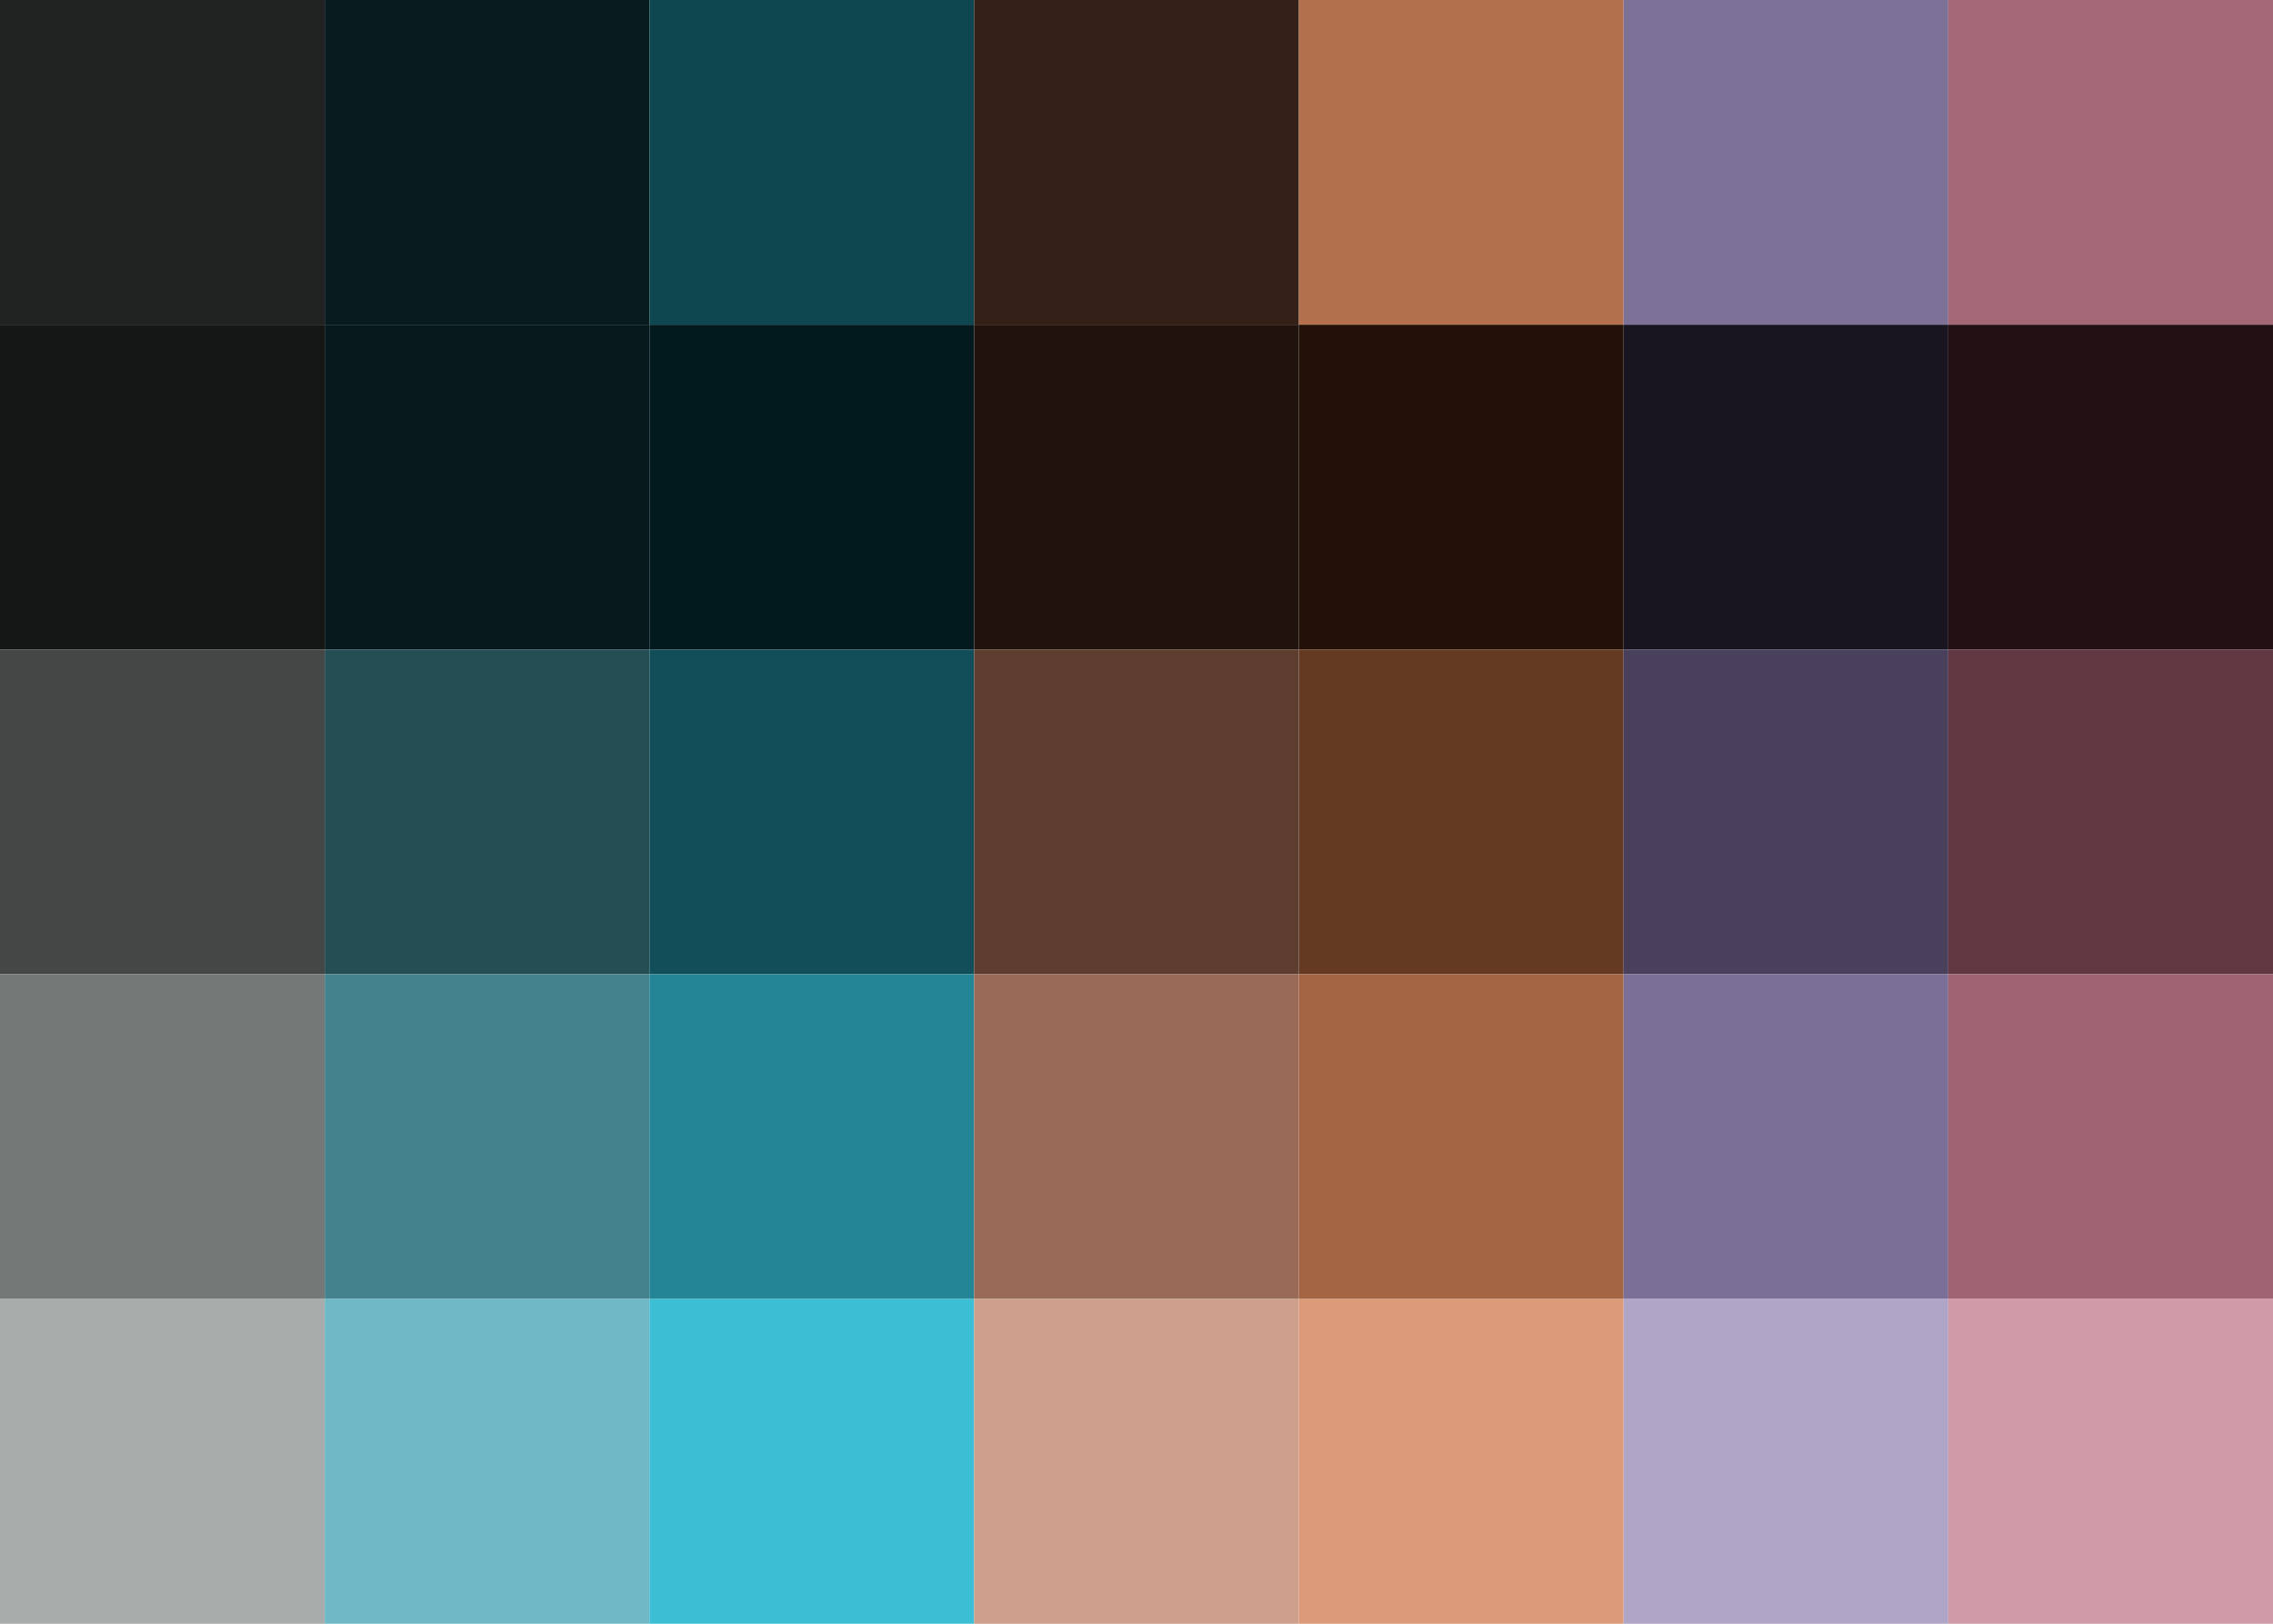
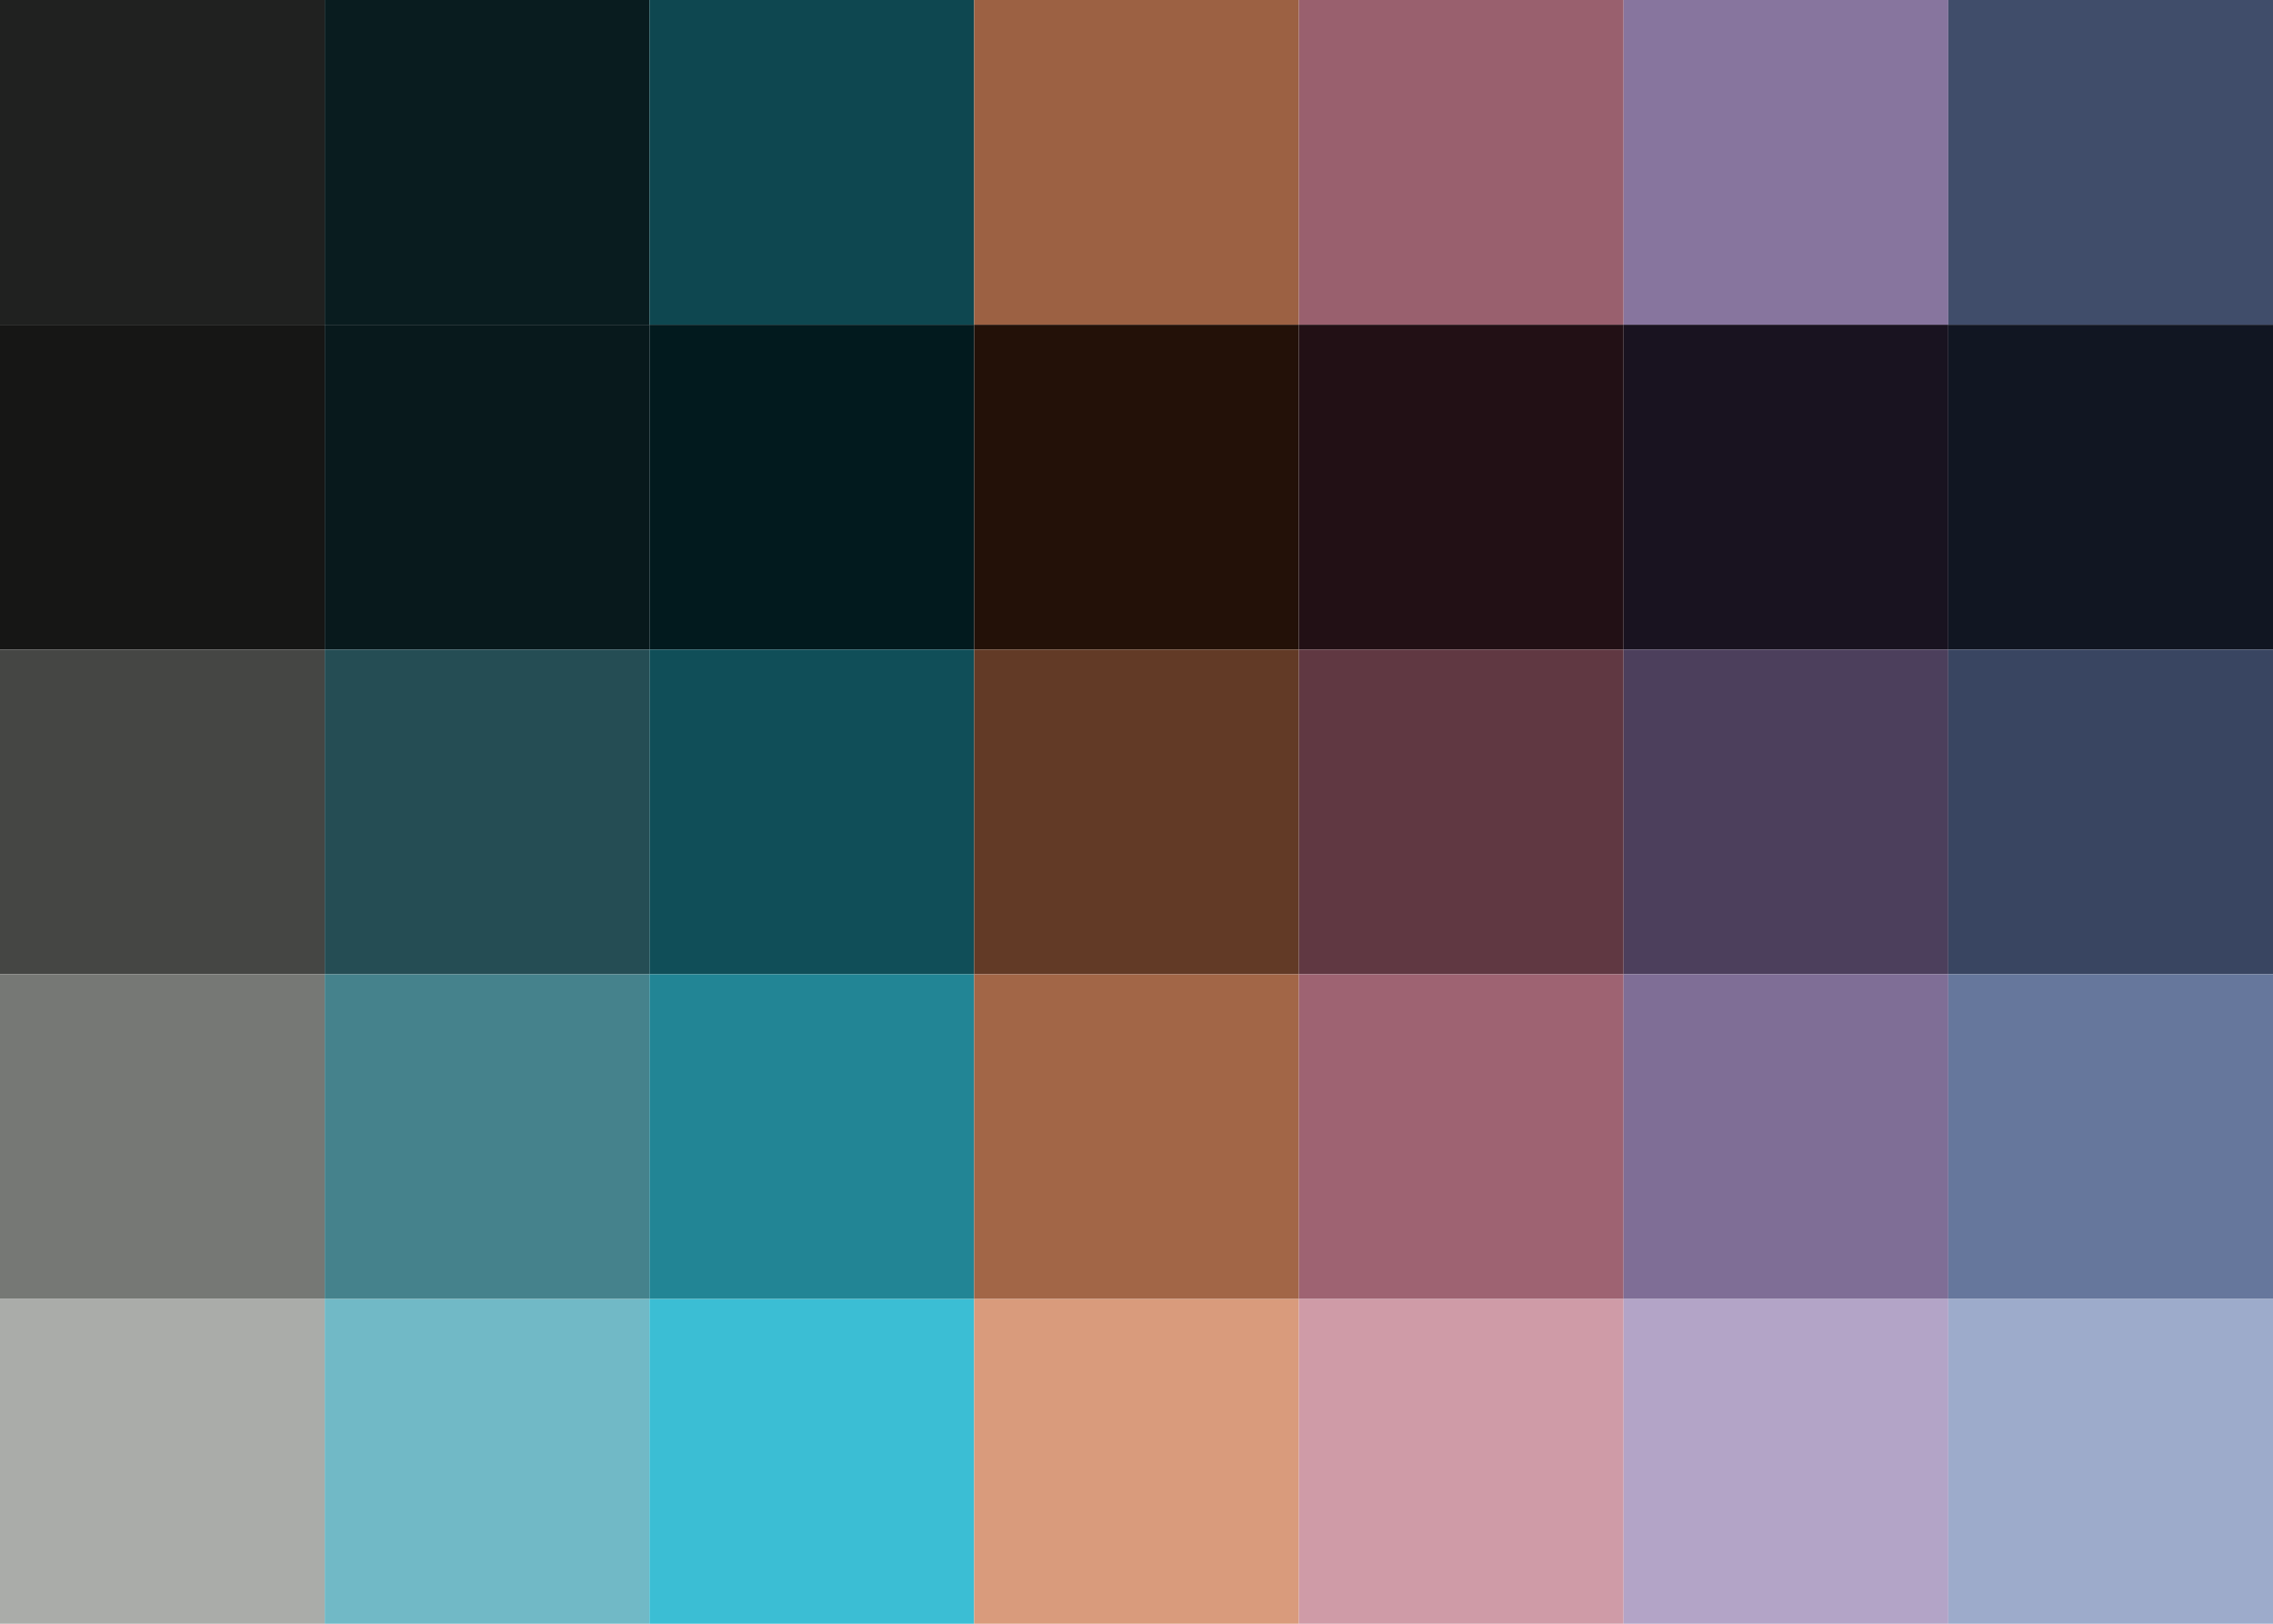
<svg xmlns="http://www.w3.org/2000/svg" height="200" viewBox="0 0 280 200">
  <rect id="swatch" width="40" height="40" />
-   <use href="#swatch" x="0" fill="rgb(32,34,33)" />
-   <use href="#swatch" x="40" fill="rgb(8,27,31)" />
+   <use href="#swatch" x="0" fill="rgb(32,33,32)" />
+   <use href="#swatch" x="40" fill="rgb(9,28,31)" />
  <use href="#swatch" x="80" fill="rgb(14,71,80)" />
-   <use href="#swatch" x="120" fill="rgb(52,32,23)" />
-   <use href="#swatch" x="160" fill="rgb(179,112,76)" />
-   <use href="#swatch" x="200" fill="rgb(125,113,152)" />
-   <use href="#swatch" x="240" fill="rgb(164,103,117)" />
-   <use href="#swatch" x="0" y="40" fill="rgb(21,23,22)" />
-   <use href="#swatch" x="40" y="40" fill="rgb(8,25,29)" />
+   <use href="#swatch" x="120" fill="rgb(156,97,67)" />
+   <use href="#swatch" x="160" fill="rgb(153,96,110)" />
+   <use href="#swatch" x="200" fill="rgb(135,117,158)" />
+   <use href="#swatch" x="240" fill="rgb(64,77,106)" />
+   <use href="#swatch" x="0" y="40" fill="rgb(22,22,21)" />
+   <use href="#swatch" x="40" y="40" fill="rgb(8,25,28)" />
  <use href="#swatch" x="80" y="40" fill="rgb(2,26,30)" />
-   <use href="#swatch" x="120" y="40" fill="rgb(32,18,12)" />
-   <use href="#swatch" x="160" y="40" fill="rgb(35,17,7)" />
-   <use href="#swatch" x="200" y="40" fill="rgb(24,20,32)" />
-   <use href="#swatch" x="240" y="40" fill="rgb(34,16,20)" />
-   <use href="#swatch" x="0" y="80" fill="rgb(68,71,69)" />
-   <use href="#swatch" x="40" y="80" fill="rgb(36,77,84)" />
-   <use href="#swatch" x="80" y="80" fill="rgb(17,78,89)" />
-   <use href="#swatch" x="120" y="80" fill="rgb(93,61,46)" />
-   <use href="#swatch" x="160" y="80" fill="rgb(100,58,35)" />
-   <use href="#swatch" x="200" y="80" fill="rgb(73,64,92)" />
-   <use href="#swatch" x="240" y="80" fill="rgb(97,56,66)" />
-   <use href="#swatch" x="0" y="120" fill="rgb(116,120,118)" />
-   <use href="#swatch" x="40" y="120" fill="rgb(68,130,141)" />
-   <use href="#swatch" x="80" y="120" fill="rgb(35,133,149)" />
-   <use href="#swatch" x="120" y="120" fill="rgb(153,106,85)" />
-   <use href="#swatch" x="160" y="120" fill="rgb(164,101,67)" />
-   <use href="#swatch" x="200" y="120" fill="rgb(123,111,151)" />
-   <use href="#swatch" x="240" y="120" fill="rgb(159,99,113)" />
-   <use href="#swatch" x="0" y="160" fill="rgb(168,172,170)" />
-   <use href="#swatch" x="40" y="160" fill="rgb(111,185,199)" />
-   <use href="#swatch" x="80" y="160" fill="rgb(60,190,212)" />
-   <use href="#swatch" x="120" y="160" fill="rgb(206,159,138)" />
-   <use href="#swatch" x="160" y="160" fill="rgb(220,154,120)" />
-   <use href="#swatch" x="200" y="160" fill="rgb(175,165,199)" />
-   <use href="#swatch" x="240" y="160" fill="rgb(208,154,166)" />
+   <use href="#swatch" x="120" y="40" fill="rgb(35,17,8)" />
+   <use href="#swatch" x="160" y="40" fill="rgb(34,16,21)" />
+   <use href="#swatch" x="200" y="40" fill="rgb(25,19,32)" />
+   <use href="#swatch" x="240" y="40" fill="rgb(17,22,34)" />
+   <use href="#swatch" x="0" y="80" fill="rgb(69,70,68)" />
+   <use href="#swatch" x="40" y="80" fill="rgb(37,77,84)" />
+   <use href="#swatch" x="80" y="80" fill="rgb(16,78,88)" />
+   <use href="#swatch" x="120" y="80" fill="rgb(98,58,38)" />
+   <use href="#swatch" x="160" y="80" fill="rgb(96,56,66)" />
+   <use href="#swatch" x="200" y="80" fill="rgb(76,63,92)" />
+   <use href="#swatch" x="240" y="80" fill="rgb(57,69,97)" />
+   <use href="#swatch" x="0" y="120" fill="rgb(118,120,117)" />
+   <use href="#swatch" x="40" y="120" fill="rgb(69,130,140)" />
+   <use href="#swatch" x="80" y="120" fill="rgb(34,133,149)" />
+   <use href="#swatch" x="120" y="120" fill="rgb(162,102,71)" />
+   <use href="#swatch" x="160" y="120" fill="rgb(158,99,114)" />
+   <use href="#swatch" x="200" y="120" fill="rgb(127,110,150)" />
+   <use href="#swatch" x="240" y="120" fill="rgb(102,119,156)" />
+   <use href="#swatch" x="0" y="160" fill="rgb(170,172,169)" />
+   <use href="#swatch" x="40" y="160" fill="rgb(113,185,198)" />
+   <use href="#swatch" x="80" y="160" fill="rgb(59,190,212)" />
+   <use href="#swatch" x="120" y="160" fill="rgb(217,155,124)" />
+   <use href="#swatch" x="160" y="160" fill="rgb(207,155,167)" />
+   <use href="#swatch" x="200" y="160" fill="rgb(179,164,199)" />
+   <use href="#swatch" x="240" y="160" fill="rgb(157,171,203)" />
</svg>
